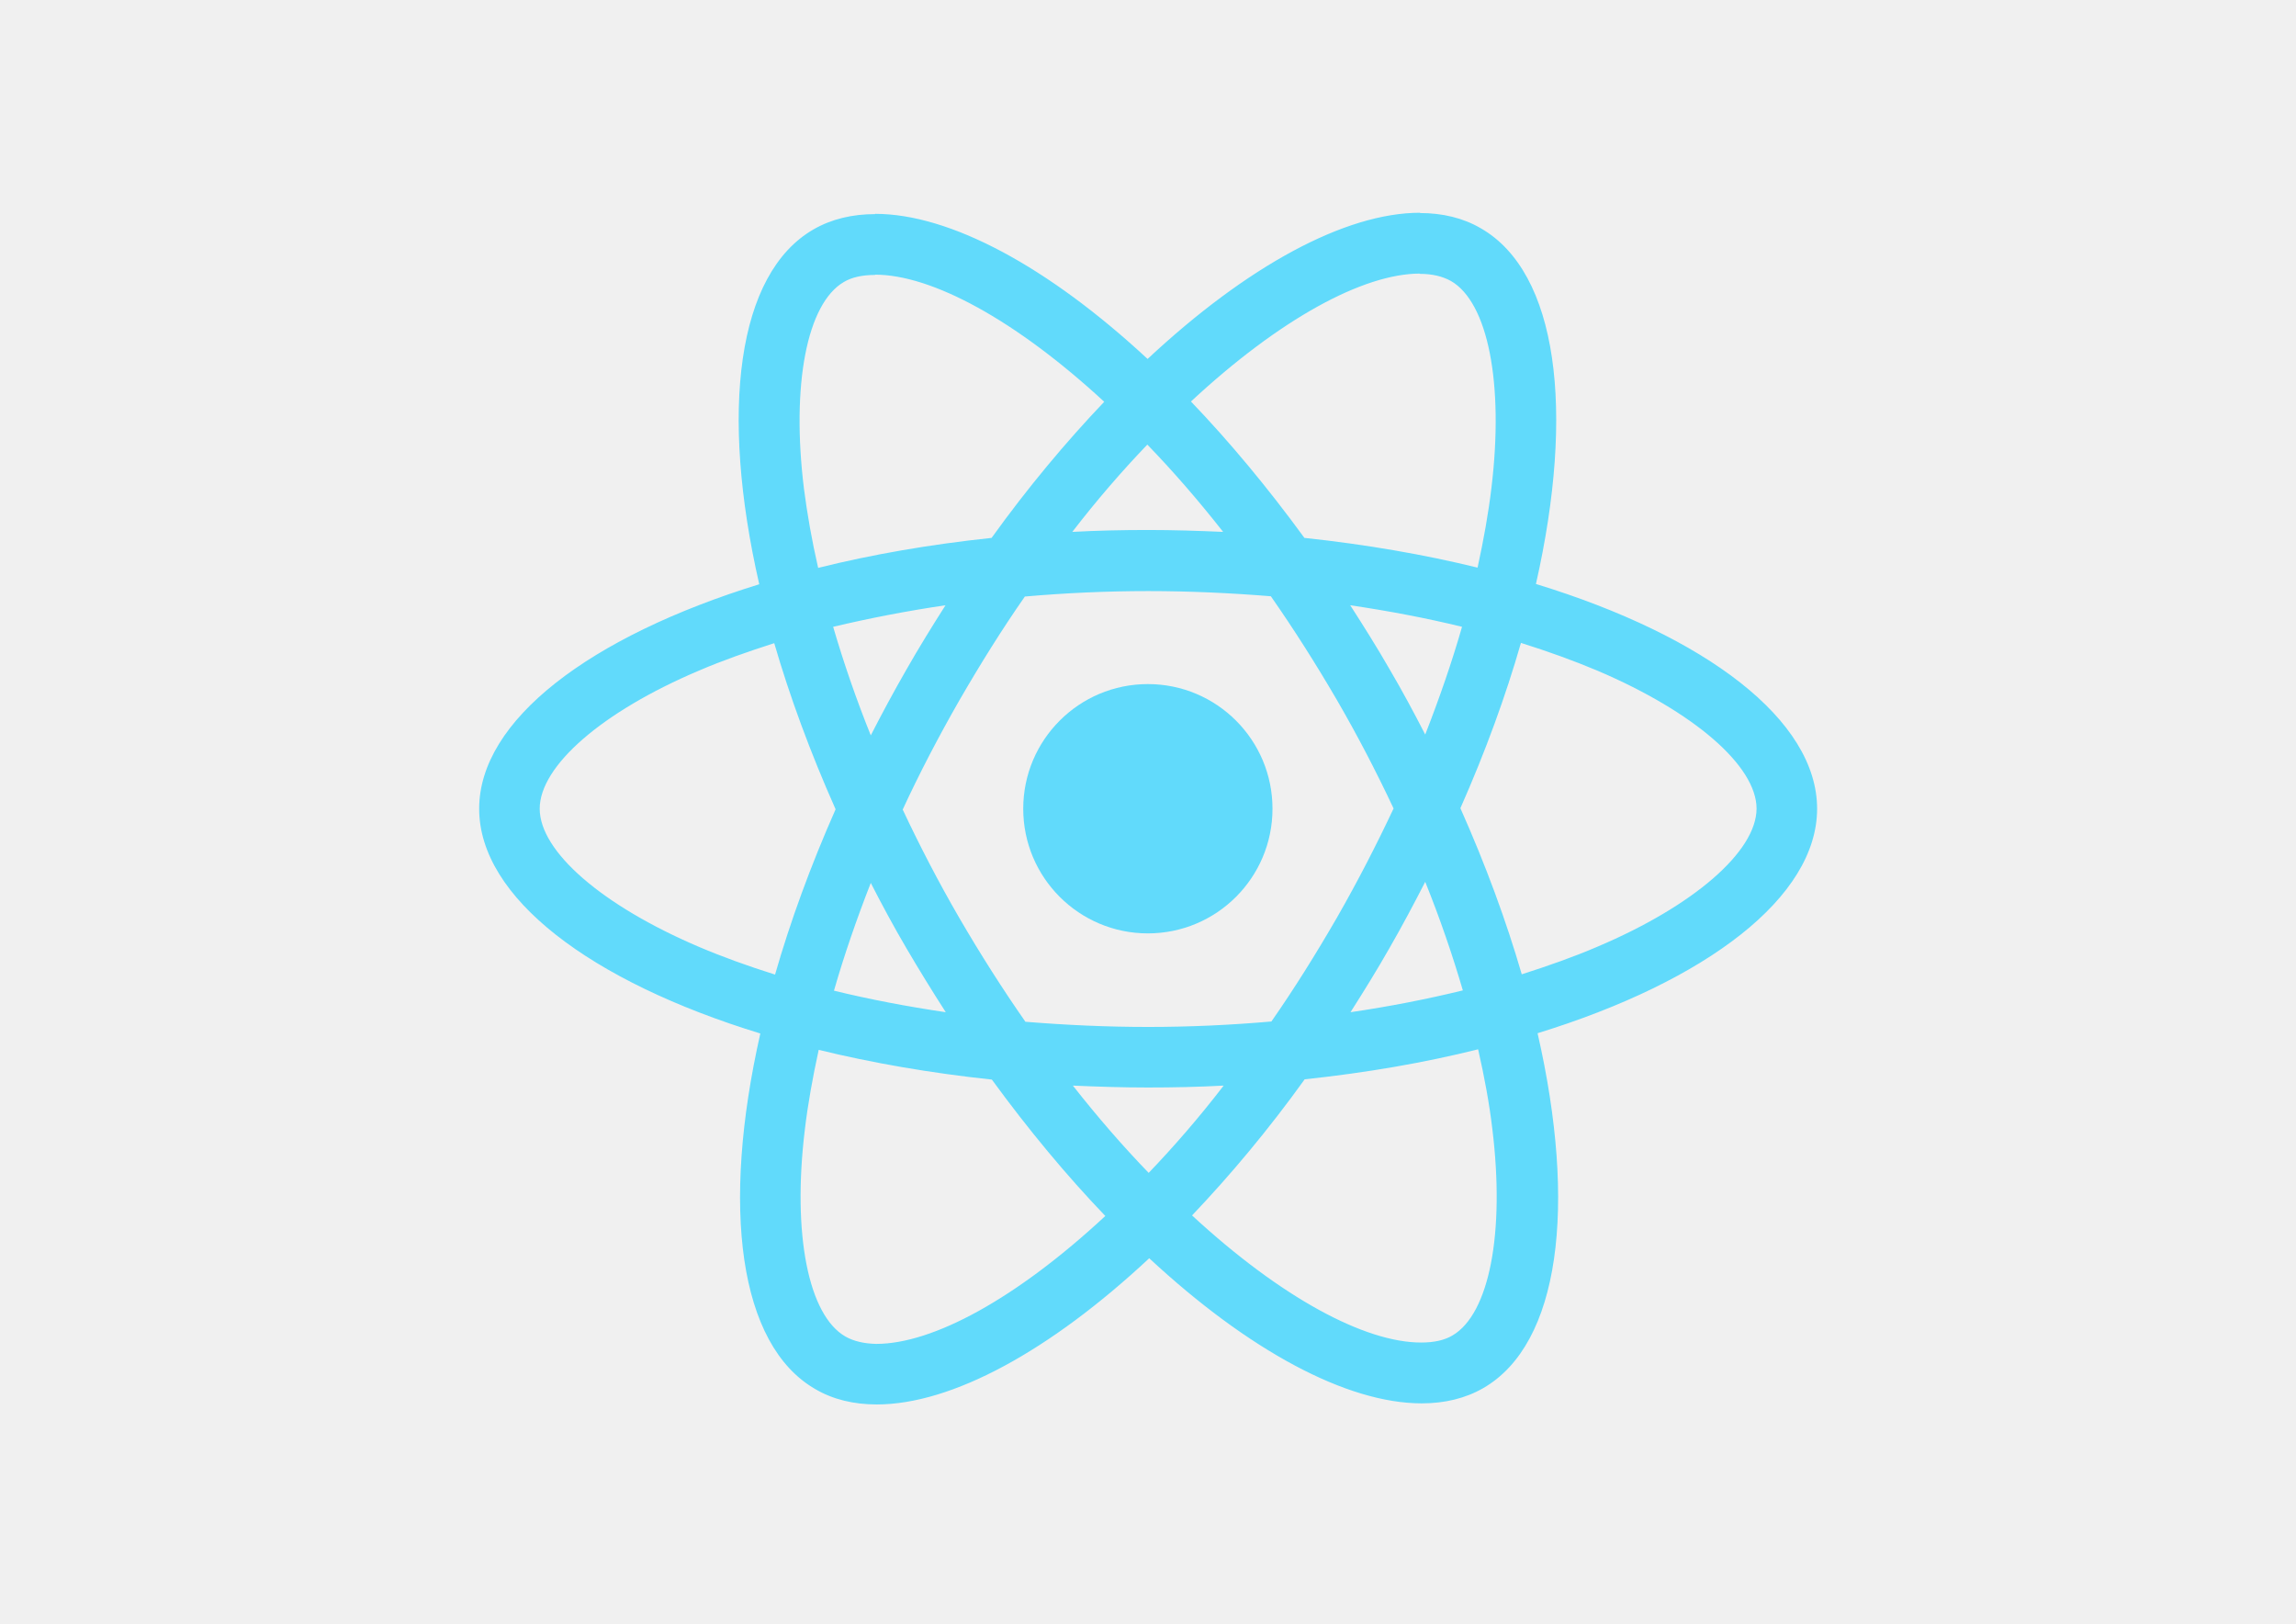
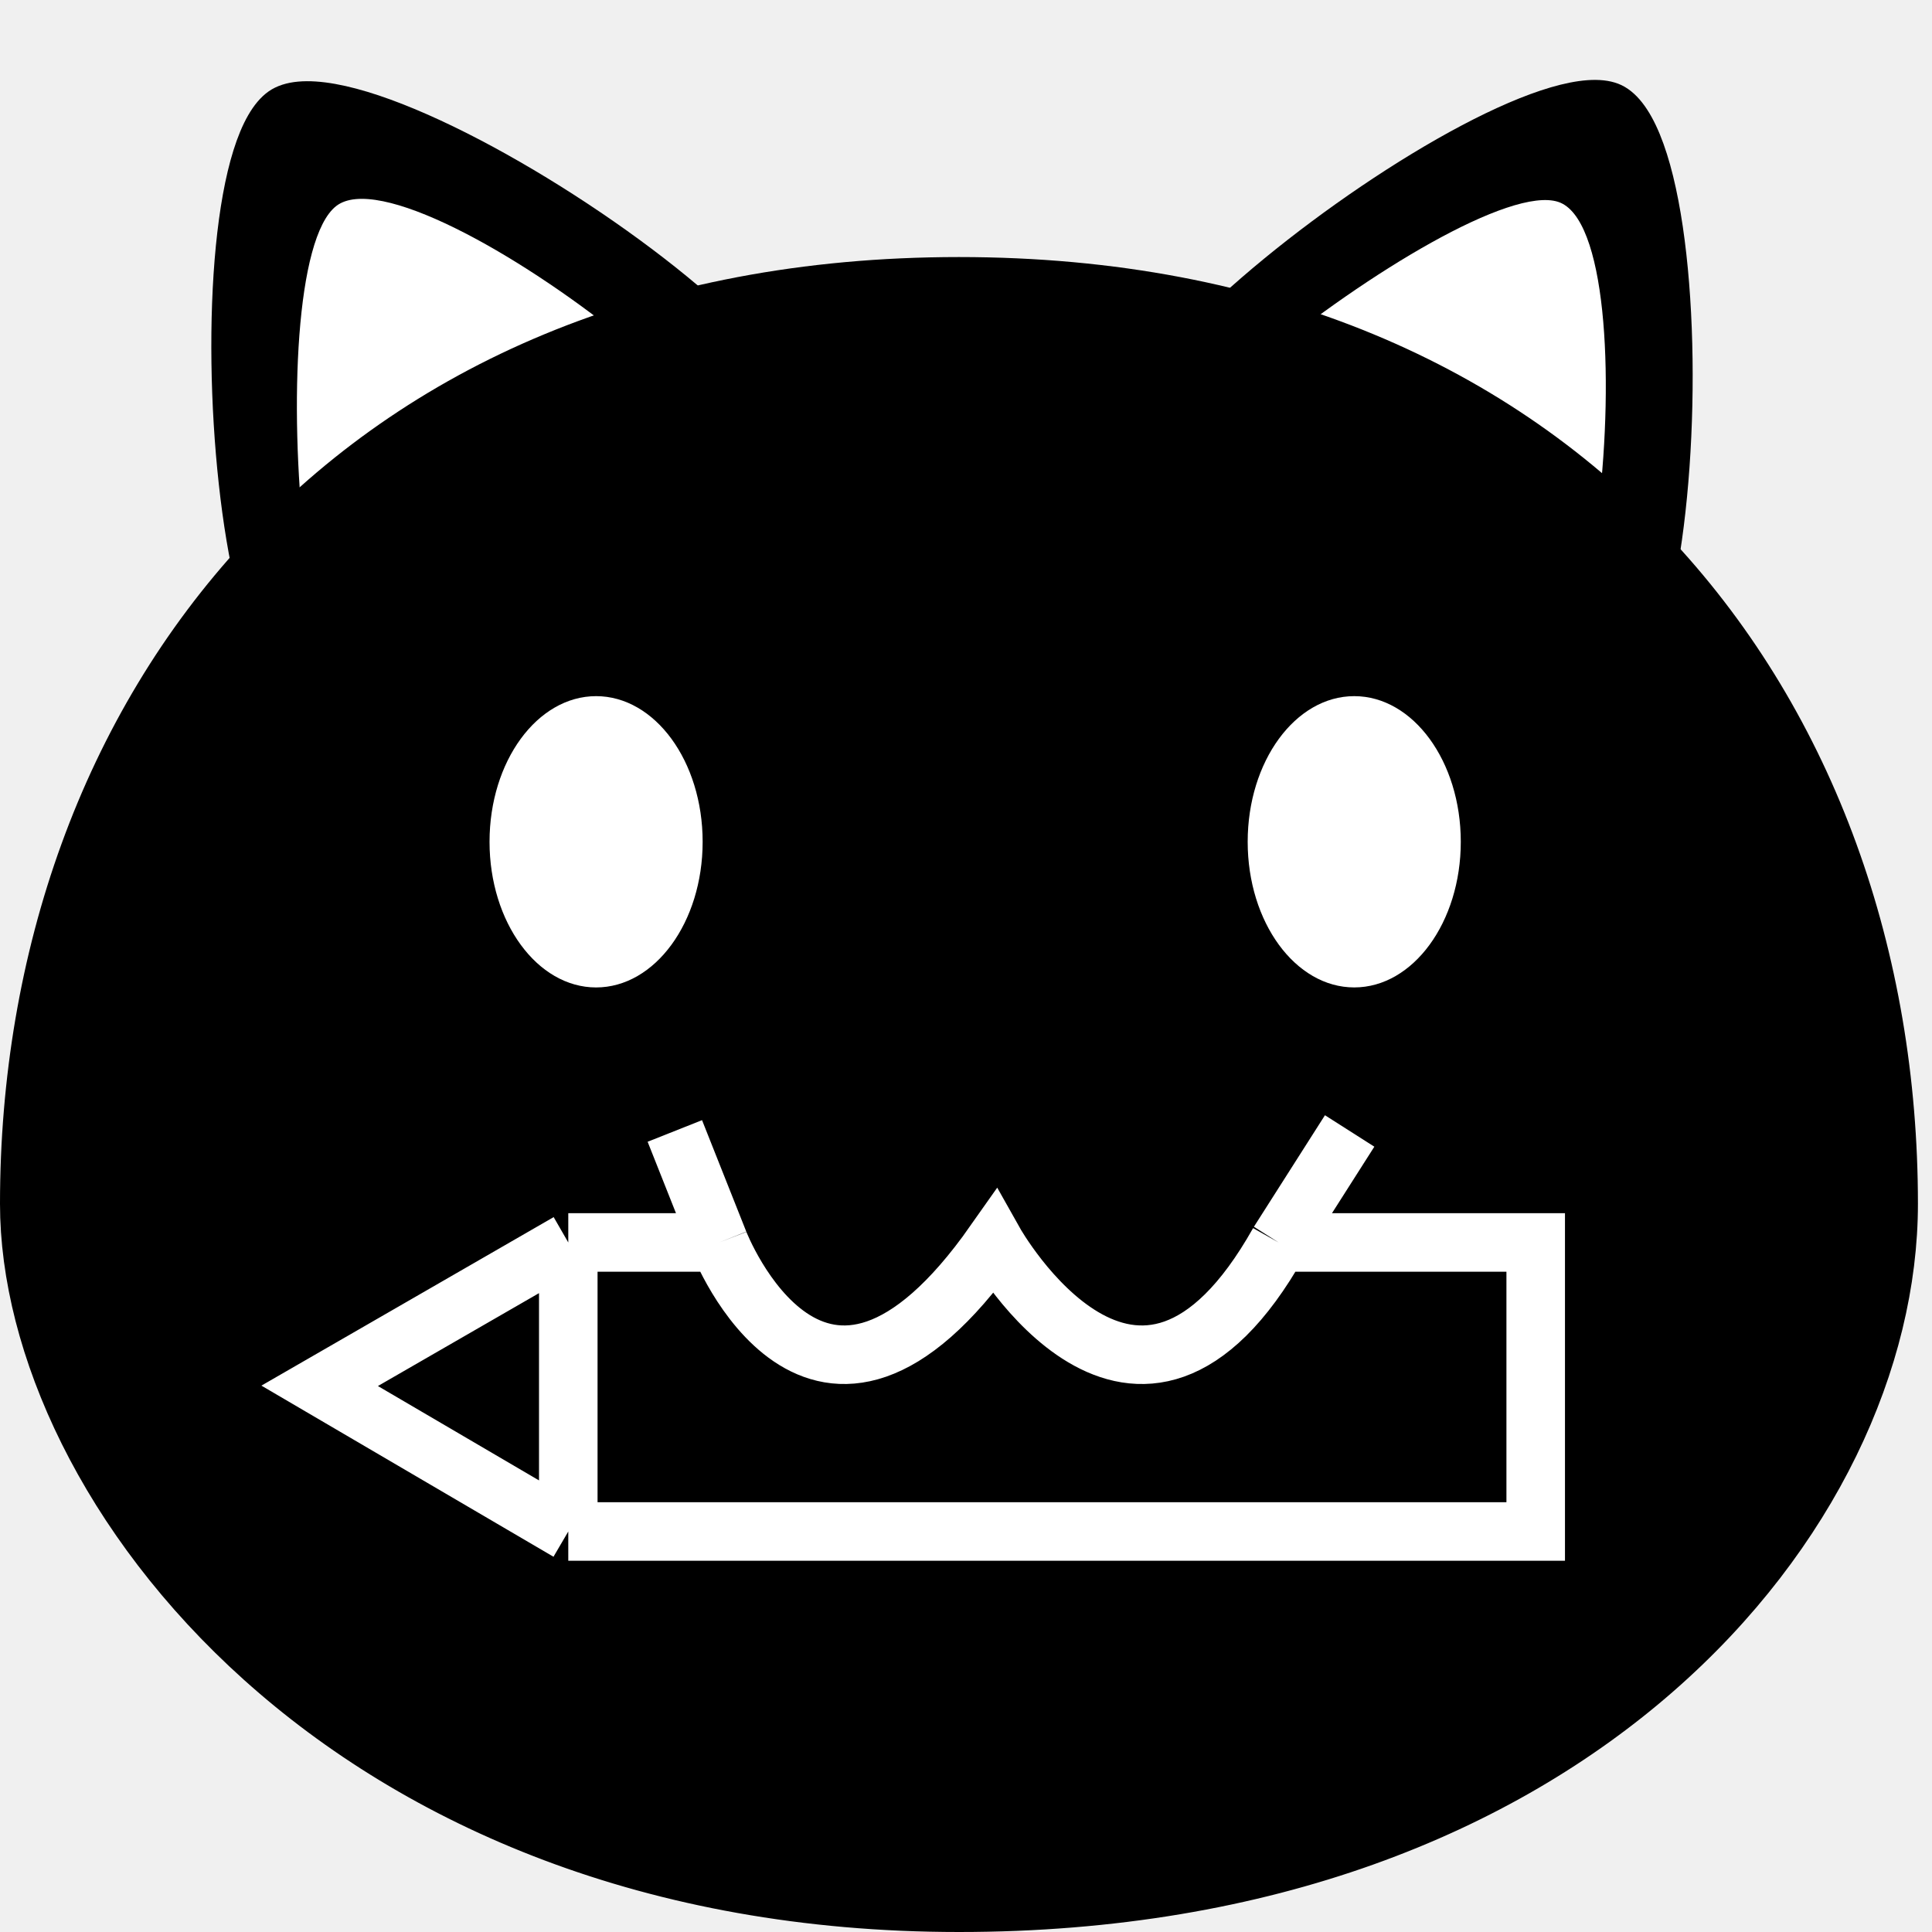
- <svg xmlns="http://www.w3.org/2000/svg" viewBox="0 0 841.9 595.3">
-   <g fill="#61DAFB">
-     <path d="M666.3 296.5c0-32.5-40.7-63.3-103.1-82.4 14.4-63.6 8-114.2-20.2-130.4-6.5-3.8-14.1-5.6-22.4-5.6v22.3c4.6 0 8.3.9 11.4 2.6 13.6 7.8 19.5 37.5 14.9 75.7-1.1 9.4-2.9 19.3-5.1 29.4-19.6-4.8-41-8.5-63.5-10.9-13.5-18.5-27.5-35.3-41.6-50 32.6-30.3 63.2-46.9 84-46.9V78c-27.5 0-63.5 19.6-99.9 53.6-36.4-33.8-72.4-53.2-99.9-53.2v22.3c20.7 0 51.4 16.5 84 46.6-14 14.7-28 31.4-41.3 49.9-22.6 2.4-44 6.1-63.6 11-2.3-10-4-19.7-5.2-29-4.7-38.2 1.1-67.9 14.6-75.8 3-1.8 6.9-2.6 11.5-2.6V78.5c-8.4 0-16 1.8-22.6 5.6-28.1 16.2-34.4 66.7-19.9 130.1-62.2 19.2-102.7 49.9-102.7 82.3 0 32.5 40.7 63.3 103.1 82.4-14.4 63.6-8 114.2 20.2 130.4 6.5 3.8 14.1 5.6 22.5 5.6 27.5 0 63.5-19.6 99.9-53.6 36.4 33.8 72.4 53.2 99.9 53.2 8.4 0 16-1.8 22.6-5.6 28.1-16.2 34.4-66.7 19.9-130.1 62-19.1 102.5-49.9 102.5-82.3zm-130.2-66.7c-3.7 12.9-8.3 26.2-13.5 39.5-4.1-8-8.4-16-13.1-24-4.6-8-9.5-15.8-14.4-23.4 14.2 2.1 27.9 4.7 41 7.9zm-45.8 106.5c-7.8 13.5-15.8 26.3-24.1 38.2-14.9 1.3-30 2-45.2 2-15.1 0-30.2-.7-45-1.9-8.3-11.9-16.4-24.6-24.2-38-7.6-13.1-14.5-26.4-20.8-39.8 6.2-13.4 13.2-26.8 20.7-39.9 7.8-13.5 15.8-26.3 24.1-38.2 14.9-1.3 30-2 45.2-2 15.1 0 30.2.7 45 1.9 8.3 11.9 16.4 24.6 24.2 38 7.6 13.1 14.5 26.4 20.8 39.8-6.3 13.4-13.2 26.8-20.7 39.9zm32.3-13c5.4 13.4 10 26.8 13.8 39.8-13.1 3.2-26.9 5.9-41.2 8 4.9-7.7 9.8-15.6 14.4-23.7 4.6-8 8.9-16.1 13-24.1zM421.2 430c-9.3-9.6-18.6-20.3-27.8-32 9 .4 18.2.7 27.5.7 9.4 0 18.7-.2 27.8-.7-9 11.7-18.3 22.4-27.5 32zm-74.4-58.9c-14.2-2.1-27.9-4.7-41-7.9 3.7-12.9 8.3-26.2 13.5-39.5 4.1 8 8.4 16 13.1 24 4.7 8 9.5 15.8 14.4 23.4zM420.7 163c9.3 9.6 18.6 20.3 27.8 32-9-.4-18.2-.7-27.5-.7-9.4 0-18.7.2-27.8.7 9-11.7 18.3-22.4 27.5-32zm-74 58.9c-4.9 7.7-9.8 15.6-14.4 23.7-4.6 8-8.9 16-13 24-5.4-13.4-10-26.8-13.8-39.8 13.1-3.1 26.9-5.8 41.2-7.9zm-90.5 125.2c-35.4-15.1-58.3-34.9-58.3-50.6 0-15.7 22.9-35.6 58.3-50.6 8.6-3.7 18-7 27.7-10.1 5.7 19.6 13.2 40 22.5 60.9-9.2 20.8-16.6 41.1-22.2 60.6-9.9-3.1-19.3-6.5-28-10.2zM310 490c-13.6-7.8-19.5-37.5-14.9-75.7 1.1-9.4 2.9-19.3 5.1-29.4 19.6 4.8 41 8.5 63.5 10.9 13.5 18.5 27.5 35.3 41.6 50-32.6 30.3-63.2 46.9-84 46.9-4.5-.1-8.3-1-11.3-2.7zm237.2-76.2c4.7 38.2-1.1 67.9-14.6 75.8-3 1.8-6.9 2.6-11.5 2.6-20.7 0-51.4-16.5-84-46.6 14-14.7 28-31.4 41.3-49.9 22.6-2.4 44-6.1 63.6-11 2.3 10.1 4.1 19.8 5.2 29.1zm38.5-66.7c-8.6 3.7-18 7-27.7 10.1-5.7-19.6-13.2-40-22.5-60.9 9.2-20.8 16.6-41.1 22.2-60.6 9.9 3.1 19.3 6.5 28.1 10.2 35.4 15.1 58.3 34.9 58.3 50.6-.1 15.7-23 35.6-58.4 50.6zM320.8 78.4z" />
-     <circle cx="420.9" cy="296.5" r="45.7" />
-     <path d="M520.5 78.1z" />
-   </g>
+ <svg xmlns="http://www.w3.org/2000/svg" width="99" height="99" viewBox="0 0 99 99" fill="none">
+   <path d="M17.953 32.953C11.804 44.468 8.752 8.847 14.048 5.096C19.345 1.346 50.051 23.133 37.401 22.875C24.751 22.616 24.101 21.439 17.953 32.953Z" fill="black" stroke="black" />
+   <path d="M20.631 34.871C15.911 45.029 13.074 13.822 17.224 10.561C21.375 7.3 45.966 26.597 35.925 26.183C25.884 25.77 25.351 24.712 20.631 34.871Z" fill="white" />
+   <path d="M61.525 23.227C48.679 24.537 76.827 2.5 82.74 4.757C88.654 7.014 86.58 43.992 80.154 33.543C73.728 23.093 74.37 21.917 61.525 23.227Z" fill="black" stroke="black" />
+   <path d="M61.33 26.462C50.367 28.192 74.941 8.752 79.844 10.344C84.746 11.936 81.542 42.564 76.615 34.156C71.688 25.747 72.292 24.733 61.33 26.462Z" fill="white" />
+   <path d="M97.279 61.683C97.279 77.826 80.882 98 49.139 98C17.422 98 1 76.348 1 61.683C1 49.018 5.172 37.145 13.241 28.447C21.298 19.763 33.308 14.172 49.139 14.172C64.971 14.172 76.981 19.763 85.038 28.447C93.107 37.145 97.279 49.018 97.279 61.683Z" fill="black" stroke="black" stroke-width="2" />
+   <path d="M35.505 43.135C35.505 45.101 34.922 46.861 34.003 48.117C33.083 49.374 31.855 50.099 30.545 50.099C29.236 50.099 28.008 49.374 27.088 48.117C26.169 46.861 25.585 45.101 25.585 43.135C25.585 41.169 26.169 39.41 27.088 38.153C28.008 36.897 29.236 36.172 30.545 36.172C31.855 36.172 33.083 36.897 34.003 38.153C34.922 39.41 35.505 41.169 35.505 43.135Z" fill="white" stroke="white" />
+   <ellipse cx="69.394" cy="43.135" rx="5.46" ry="7.463" fill="white" />
+   <path d="M36.848 63.667C36.848 63.667 41.86 76.611 50.959 63.667C50.959 63.667 58.239 76.611 65.519 63.667M36.848 63.667H29.12M36.848 63.667L34.58 57.953M65.519 63.667H78.693V78.477H36.848H29.12M65.519 63.667L69.159 57.953M29.12 63.667L16.38 71.013L29.12 78.477M29.12 63.667V78.477" stroke="white" stroke-width="3" />
</svg>
